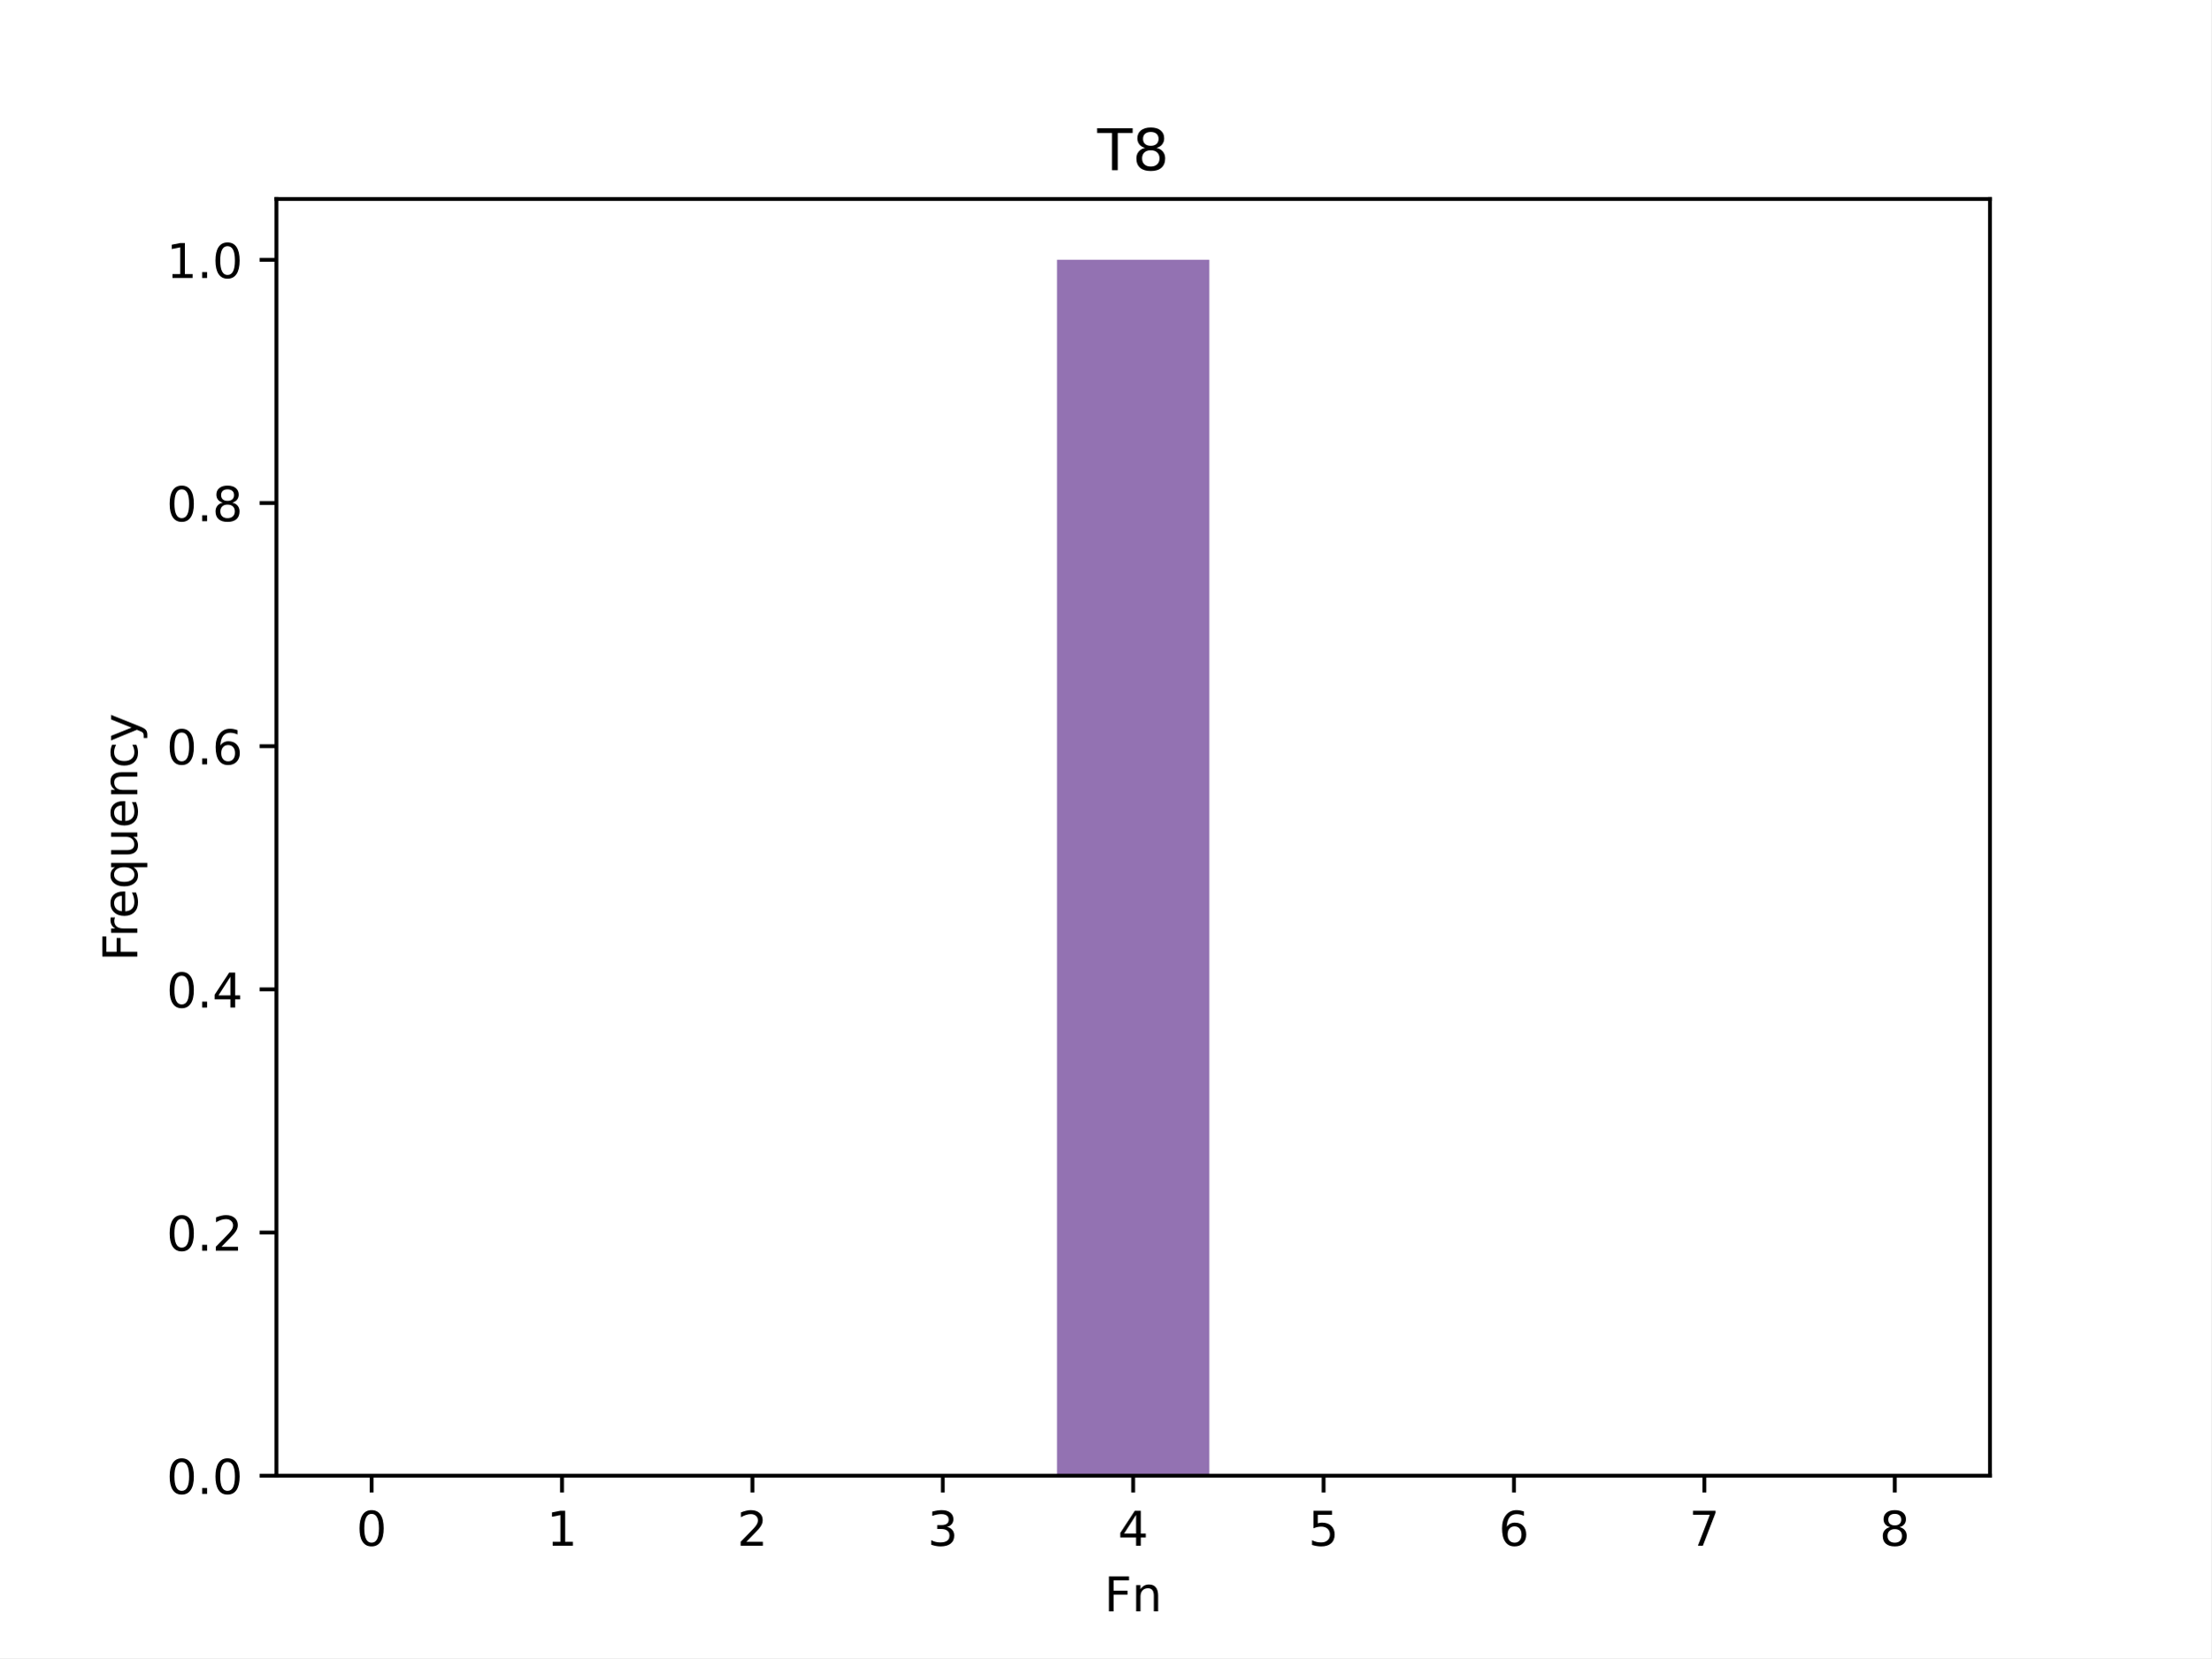
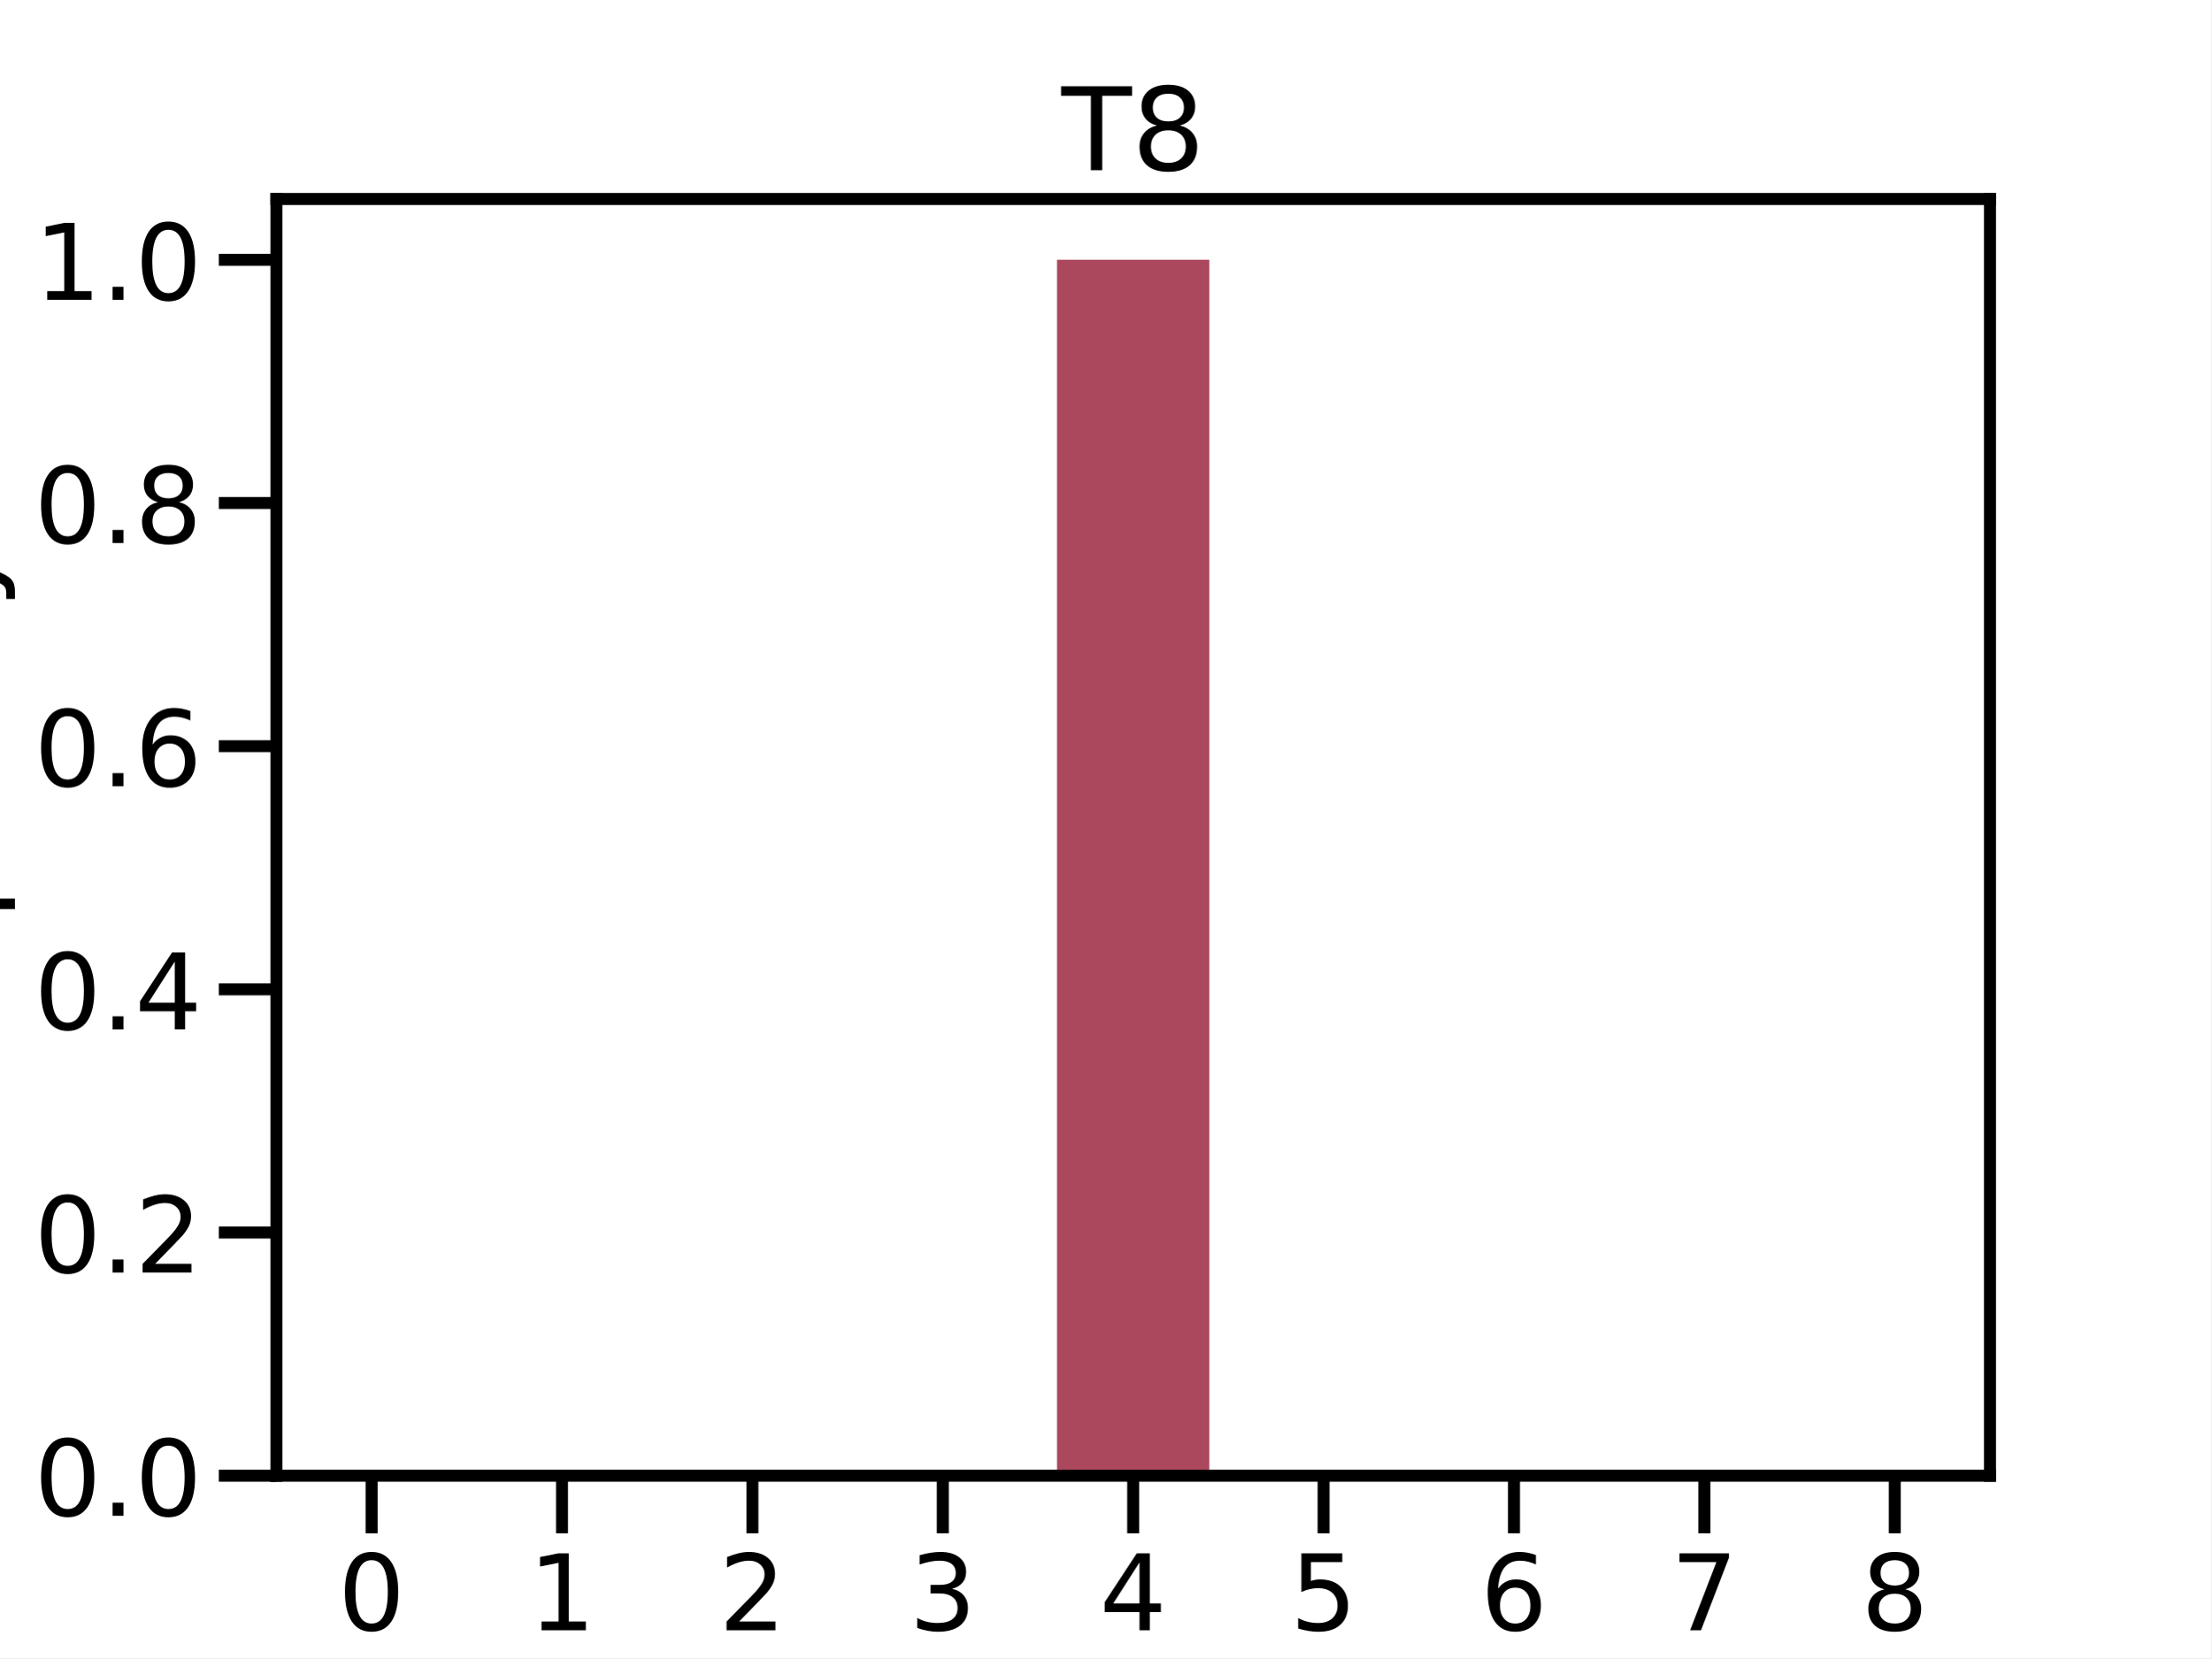
<svg xmlns="http://www.w3.org/2000/svg" xmlns:xlink="http://www.w3.org/1999/xlink" width="460.8pt" height="345.6pt" viewBox="0 0 460.8 345.6" version="1.1">
  <defs>
    <style type="text/css">*{stroke-linejoin: round; stroke-linecap: butt}</style>
  </defs>
  <g id="figure_1">
    <g id="patch_1">
      <path d="M 0 345.6  L 460.8 345.6  L 460.8 0  L 0 0  z " style="fill: #ffffff" />
    </g>
    <g id="axes_1">
      <g id="patch_2">
        <path d="M 57.6 307.584  L 414.72 307.584  L 414.72 41.472  L 57.6 41.472  z " style="fill: #ffffff" />
      </g>
      <g id="patch_3">
-         <path d="M 61.568 307.584  L 93.312 307.584  L 93.312 307.584  L 61.568 307.584  z " clip-path="url(#pd09a48f789)" style="fill: #3274a1" />
+         <path d="M 61.568 307.584  L 93.312 307.584  L 93.312 307.584  L 61.568 307.584  z " clip-path="url(#pd09a48f789)" style="fill: #191134" />
      </g>
      <g id="patch_4">
-         <path d="M 101.248 307.584  L 132.992 307.584  L 132.992 307.584  L 101.248 307.584  z " clip-path="url(#pd09a48f789)" style="fill: #e1812c" />
+         <path d="M 101.248 307.584  L 132.992 307.584  L 132.992 307.584  L 101.248 307.584  z " clip-path="url(#pd09a48f789)" style="fill: #40165c" />
      </g>
      <g id="patch_5">
-         <path d="M 140.928 307.584  L 172.672 307.584  L 172.672 307.584  L 140.928 307.584  z " clip-path="url(#pd09a48f789)" style="fill: #3a923a" />
+         <path d="M 140.928 307.584  L 172.672 307.584  L 172.672 307.584  L 140.928 307.584  z " clip-path="url(#pd09a48f789)" style="fill: #602263" />
      </g>
      <g id="patch_6">
-         <path d="M 180.608 307.584  L 212.352 307.584  L 212.352 307.584  L 180.608 307.584  z " clip-path="url(#pd09a48f789)" style="fill: #c03d3e" />
+         <path d="M 180.608 307.584  L 212.352 307.584  L 212.352 307.584  L 180.608 307.584  z " clip-path="url(#pd09a48f789)" style="fill: #863364" />
      </g>
      <g id="patch_7">
-         <path d="M 220.288 307.584  L 252.032 307.584  L 252.032 54.144  L 220.288 54.144  z " clip-path="url(#pd09a48f789)" style="fill: #9372b2" />
+         <path d="M 220.288 307.584  L 252.032 307.584  L 252.032 54.144  L 220.288 54.144  z " clip-path="url(#pd09a48f789)" style="fill: #ab485d" />
      </g>
      <g id="patch_8">
-         <path d="M 259.968 307.584  L 291.712 307.584  L 291.712 307.584  L 259.968 307.584  z " clip-path="url(#pd09a48f789)" style="fill: #845b53" />
+         <path d="M 259.968 307.584  L 291.712 307.584  L 291.712 307.584  L 259.968 307.584  z " clip-path="url(#pd09a48f789)" style="fill: #c85f4e" />
      </g>
      <g id="patch_9">
-         <path d="M 299.648 307.584  L 331.392 307.584  L 331.392 307.584  L 299.648 307.584  z " clip-path="url(#pd09a48f789)" style="fill: #d684bd" />
+         <path d="M 299.648 307.584  L 331.392 307.584  L 331.392 307.584  L 299.648 307.584  z " clip-path="url(#pd09a48f789)" style="fill: #d87b35" />
      </g>
      <g id="patch_10">
-         <path d="M 339.328 307.584  L 371.072 307.584  L 371.072 307.584  L 339.328 307.584  z " clip-path="url(#pd09a48f789)" style="fill: #7f7f7f" />
+         <path d="M 339.328 307.584  L 371.072 307.584  L 371.072 307.584  L 339.328 307.584  z " clip-path="url(#pd09a48f789)" style="fill: #de9c28" />
      </g>
      <g id="patch_11">
-         <path d="M 379.008 307.584  L 410.752 307.584  L 410.752 307.584  L 379.008 307.584  z " clip-path="url(#pd09a48f789)" style="fill: #a9aa35" />
+         <path d="M 379.008 307.584  L 410.752 307.584  L 410.752 307.584  L 379.008 307.584  z " clip-path="url(#pd09a48f789)" style="fill: #e0c95c" />
      </g>
      <g id="matplotlib.axis_1">
        <g id="xtick_1">
          <g id="line2d_1">
            <defs>
-               <path id="m3385fdae1e" d="M 0 0  L 0 3.5  " style="stroke: #000000; stroke-width: 0.8" />
+               <path id="macadb62f24" d="M 0 0  L 0 12  " style="stroke: #000000; stroke-width: 2.5" />
            </defs>
            <g>
-               <use xlink:href="#m3385fdae1e" x="77.44" y="307.584" style="stroke: #000000; stroke-width: 0.8" />
+               <use xlink:href="#macadb62f24" x="77.44" y="307.584" style="stroke: #000000; stroke-width: 2.5" />
            </g>
          </g>
          <g id="text_1">
-             <g transform="translate(74.25875 322.1824) scale(0.1 -0.1)">
+             <g transform="translate(70.44125 339.8006) scale(0.22 -0.22)">
              <defs>
                <path id="DejaVuSans-30" d="M 2034 4250  Q 1547 4250 1301 3770  Q 1056 3291 1056 2328  Q 1056 1369 1301 889  Q 1547 409 2034 409  Q 2525 409 2770 889  Q 3016 1369 3016 2328  Q 3016 3291 2770 3770  Q 2525 4250 2034 4250  z M 2034 4750  Q 2819 4750 3233 4129  Q 3647 3509 3647 2328  Q 3647 1150 3233 529  Q 2819 -91 2034 -91  Q 1250 -91 836 529  Q 422 1150 422 2328  Q 422 3509 836 4129  Q 1250 4750 2034 4750  z " transform="scale(0.015625)" />
              </defs>
              <use xlink:href="#DejaVuSans-30" />
            </g>
          </g>
        </g>
        <g id="xtick_2">
          <g id="line2d_2">
            <g>
-               <use xlink:href="#m3385fdae1e" x="117.12" y="307.584" style="stroke: #000000; stroke-width: 0.8" />
+               <use xlink:href="#macadb62f24" x="117.12" y="307.584" style="stroke: #000000; stroke-width: 2.5" />
            </g>
          </g>
          <g id="text_2">
-             <g transform="translate(113.9387 322.1824) scale(0.1 -0.1)">
+             <g transform="translate(110.1213 339.8006) scale(0.22 -0.22)">
              <defs>
                <path id="DejaVuSans-31" d="M 794 531  L 1825 531  L 1825 4091  L 703 3866  L 703 4441  L 1819 4666  L 2450 4666  L 2450 531  L 3481 531  L 3481 0  L 794 0  L 794 531  z " transform="scale(0.015625)" />
              </defs>
              <use xlink:href="#DejaVuSans-31" />
            </g>
          </g>
        </g>
        <g id="xtick_3">
          <g id="line2d_3">
            <g>
-               <use xlink:href="#m3385fdae1e" x="156.8" y="307.584" style="stroke: #000000; stroke-width: 0.8" />
+               <use xlink:href="#macadb62f24" x="156.8" y="307.584" style="stroke: #000000; stroke-width: 2.5" />
            </g>
          </g>
          <g id="text_3">
-             <g transform="translate(153.6188 322.1824) scale(0.1 -0.1)">
+             <g transform="translate(149.8013 339.8006) scale(0.22 -0.22)">
              <defs>
                <path id="DejaVuSans-32" d="M 1228 531  L 3431 531  L 3431 0  L 469 0  L 469 531  Q 828 903 1448 1529  Q 2069 2156 2228 2338  Q 2531 2678 2651 2914  Q 2772 3150 2772 3378  Q 2772 3750 2511 3984  Q 2250 4219 1831 4219  Q 1534 4219 1204 4116  Q 875 4013 500 3803  L 500 4441  Q 881 4594 1212 4672  Q 1544 4750 1819 4750  Q 2544 4750 2975 4387  Q 3406 4025 3406 3419  Q 3406 3131 3298 2873  Q 3191 2616 2906 2266  Q 2828 2175 2409 1742  Q 1991 1309 1228 531  z " transform="scale(0.015625)" />
              </defs>
              <use xlink:href="#DejaVuSans-32" />
            </g>
          </g>
        </g>
        <g id="xtick_4">
          <g id="line2d_4">
            <g>
-               <use xlink:href="#m3385fdae1e" x="196.48" y="307.584" style="stroke: #000000; stroke-width: 0.8" />
+               <use xlink:href="#macadb62f24" x="196.48" y="307.584" style="stroke: #000000; stroke-width: 2.5" />
            </g>
          </g>
          <g id="text_4">
-             <g transform="translate(193.2988 322.1824) scale(0.1 -0.1)">
+             <g transform="translate(189.4812 339.8006) scale(0.22 -0.22)">
              <defs>
                <path id="DejaVuSans-33" d="M 2597 2516  Q 3050 2419 3304 2112  Q 3559 1806 3559 1356  Q 3559 666 3084 287  Q 2609 -91 1734 -91  Q 1441 -91 1130 -33  Q 819 25 488 141  L 488 750  Q 750 597 1062 519  Q 1375 441 1716 441  Q 2309 441 2620 675  Q 2931 909 2931 1356  Q 2931 1769 2642 2001  Q 2353 2234 1838 2234  L 1294 2234  L 1294 2753  L 1863 2753  Q 2328 2753 2575 2939  Q 2822 3125 2822 3475  Q 2822 3834 2567 4026  Q 2313 4219 1838 4219  Q 1578 4219 1281 4162  Q 984 4106 628 3988  L 628 4550  Q 988 4650 1302 4700  Q 1616 4750 1894 4750  Q 2613 4750 3031 4423  Q 3450 4097 3450 3541  Q 3450 3153 3228 2886  Q 3006 2619 2597 2516  z " transform="scale(0.015625)" />
              </defs>
              <use xlink:href="#DejaVuSans-33" />
            </g>
          </g>
        </g>
        <g id="xtick_5">
          <g id="line2d_5">
            <g>
-               <use xlink:href="#m3385fdae1e" x="236.16" y="307.584" style="stroke: #000000; stroke-width: 0.8" />
+               <use xlink:href="#macadb62f24" x="236.16" y="307.584" style="stroke: #000000; stroke-width: 2.5" />
            </g>
          </g>
          <g id="text_5">
-             <g transform="translate(232.9787 322.1824) scale(0.1 -0.1)">
+             <g transform="translate(229.1612 339.8006) scale(0.22 -0.22)">
              <defs>
                <path id="DejaVuSans-34" d="M 2419 4116  L 825 1625  L 2419 1625  L 2419 4116  z M 2253 4666  L 3047 4666  L 3047 1625  L 3713 1625  L 3713 1100  L 3047 1100  L 3047 0  L 2419 0  L 2419 1100  L 313 1100  L 313 1709  L 2253 4666  z " transform="scale(0.015625)" />
              </defs>
              <use xlink:href="#DejaVuSans-34" />
            </g>
          </g>
        </g>
        <g id="xtick_6">
          <g id="line2d_6">
            <g>
-               <use xlink:href="#m3385fdae1e" x="275.84" y="307.584" style="stroke: #000000; stroke-width: 0.8" />
+               <use xlink:href="#macadb62f24" x="275.84" y="307.584" style="stroke: #000000; stroke-width: 2.5" />
            </g>
          </g>
          <g id="text_6">
-             <g transform="translate(272.6587 322.1824) scale(0.1 -0.1)">
+             <g transform="translate(268.8413 339.8006) scale(0.22 -0.22)">
              <defs>
                <path id="DejaVuSans-35" d="M 691 4666  L 3169 4666  L 3169 4134  L 1269 4134  L 1269 2991  Q 1406 3038 1543 3061  Q 1681 3084 1819 3084  Q 2600 3084 3056 2656  Q 3513 2228 3513 1497  Q 3513 744 3044 326  Q 2575 -91 1722 -91  Q 1428 -91 1123 -41  Q 819 9 494 109  L 494 744  Q 775 591 1075 516  Q 1375 441 1709 441  Q 2250 441 2565 725  Q 2881 1009 2881 1497  Q 2881 1984 2565 2268  Q 2250 2553 1709 2553  Q 1456 2553 1204 2497  Q 953 2441 691 2322  L 691 4666  z " transform="scale(0.015625)" />
              </defs>
              <use xlink:href="#DejaVuSans-35" />
            </g>
          </g>
        </g>
        <g id="xtick_7">
          <g id="line2d_7">
            <g>
-               <use xlink:href="#m3385fdae1e" x="315.52" y="307.584" style="stroke: #000000; stroke-width: 0.8" />
+               <use xlink:href="#macadb62f24" x="315.52" y="307.584" style="stroke: #000000; stroke-width: 2.5" />
            </g>
          </g>
          <g id="text_7">
-             <g transform="translate(312.3388 322.1824) scale(0.1 -0.1)">
+             <g transform="translate(308.5213 339.8006) scale(0.22 -0.22)">
              <defs>
                <path id="DejaVuSans-36" d="M 2113 2584  Q 1688 2584 1439 2293  Q 1191 2003 1191 1497  Q 1191 994 1439 701  Q 1688 409 2113 409  Q 2538 409 2786 701  Q 3034 994 3034 1497  Q 3034 2003 2786 2293  Q 2538 2584 2113 2584  z M 3366 4563  L 3366 3988  Q 3128 4100 2886 4159  Q 2644 4219 2406 4219  Q 1781 4219 1451 3797  Q 1122 3375 1075 2522  Q 1259 2794 1537 2939  Q 1816 3084 2150 3084  Q 2853 3084 3261 2657  Q 3669 2231 3669 1497  Q 3669 778 3244 343  Q 2819 -91 2113 -91  Q 1303 -91 875 529  Q 447 1150 447 2328  Q 447 3434 972 4092  Q 1497 4750 2381 4750  Q 2619 4750 2861 4703  Q 3103 4656 3366 4563  z " transform="scale(0.015625)" />
              </defs>
              <use xlink:href="#DejaVuSans-36" />
            </g>
          </g>
        </g>
        <g id="xtick_8">
          <g id="line2d_8">
            <g>
-               <use xlink:href="#m3385fdae1e" x="355.2" y="307.584" style="stroke: #000000; stroke-width: 0.8" />
+               <use xlink:href="#macadb62f24" x="355.2" y="307.584" style="stroke: #000000; stroke-width: 2.5" />
            </g>
          </g>
          <g id="text_8">
-             <g transform="translate(352.0188 322.1824) scale(0.1 -0.1)">
+             <g transform="translate(348.2013 339.8006) scale(0.22 -0.22)">
              <defs>
                <path id="DejaVuSans-37" d="M 525 4666  L 3525 4666  L 3525 4397  L 1831 0  L 1172 0  L 2766 4134  L 525 4134  L 525 4666  z " transform="scale(0.015625)" />
              </defs>
              <use xlink:href="#DejaVuSans-37" />
            </g>
          </g>
        </g>
        <g id="xtick_9">
          <g id="line2d_9">
            <g>
-               <use xlink:href="#m3385fdae1e" x="394.88" y="307.584" style="stroke: #000000; stroke-width: 0.8" />
+               <use xlink:href="#macadb62f24" x="394.88" y="307.584" style="stroke: #000000; stroke-width: 2.5" />
            </g>
          </g>
          <g id="text_9">
-             <g transform="translate(391.6988 322.1824) scale(0.1 -0.1)">
+             <g transform="translate(387.8813 339.8006) scale(0.22 -0.22)">
              <defs>
                <path id="DejaVuSans-38" d="M 2034 2216  Q 1584 2216 1326 1975  Q 1069 1734 1069 1313  Q 1069 891 1326 650  Q 1584 409 2034 409  Q 2484 409 2743 651  Q 3003 894 3003 1313  Q 3003 1734 2745 1975  Q 2488 2216 2034 2216  z M 1403 2484  Q 997 2584 770 2862  Q 544 3141 544 3541  Q 544 4100 942 4425  Q 1341 4750 2034 4750  Q 2731 4750 3128 4425  Q 3525 4100 3525 3541  Q 3525 3141 3298 2862  Q 3072 2584 2669 2484  Q 3125 2378 3379 2068  Q 3634 1759 3634 1313  Q 3634 634 3220 271  Q 2806 -91 2034 -91  Q 1263 -91 848 271  Q 434 634 434 1313  Q 434 1759 690 2068  Q 947 2378 1403 2484  z M 1172 3481  Q 1172 3119 1398 2916  Q 1625 2713 2034 2713  Q 2441 2713 2670 2916  Q 2900 3119 2900 3481  Q 2900 3844 2670 4047  Q 2441 4250 2034 4250  Q 1625 4250 1398 4047  Q 1172 3844 1172 3481  z " transform="scale(0.015625)" />
              </defs>
              <use xlink:href="#DejaVuSans-38" />
            </g>
          </g>
        </g>
        <g id="text_10">
-           <g transform="translate(230.1155 335.8606) scale(0.1 -0.1)">
+           <g transform="translate(221.6531 366.6121) scale(0.24 -0.24)">
            <defs>
              <path id="DejaVuSans-46" d="M 628 4666  L 3309 4666  L 3309 4134  L 1259 4134  L 1259 2759  L 3109 2759  L 3109 2228  L 1259 2228  L 1259 0  L 628 0  L 628 4666  z " transform="scale(0.015625)" />
              <path id="DejaVuSans-6e" d="M 3513 2113  L 3513 0  L 2938 0  L 2938 2094  Q 2938 2591 2744 2837  Q 2550 3084 2163 3084  Q 1697 3084 1428 2787  Q 1159 2491 1159 1978  L 1159 0  L 581 0  L 581 3500  L 1159 3500  L 1159 2956  Q 1366 3272 1645 3428  Q 1925 3584 2291 3584  Q 2894 3584 3203 3211  Q 3513 2838 3513 2113  z " transform="scale(0.015625)" />
            </defs>
            <use xlink:href="#DejaVuSans-46" />
            <use xlink:href="#DejaVuSans-6e" x="57.52" />
          </g>
        </g>
      </g>
      <g id="matplotlib.axis_2">
        <g id="ytick_1">
          <g id="line2d_10">
            <defs>
-               <path id="ma600d9e374" d="M 0 0  L -3.5 0  " style="stroke: #000000; stroke-width: 0.8" />
+               <path id="mbd1f834859" d="M 0 0  L -12 0  " style="stroke: #000000; stroke-width: 2.5" />
            </defs>
            <g>
-               <use xlink:href="#ma600d9e374" x="57.6" y="307.584" style="stroke: #000000; stroke-width: 0.8" />
+               <use xlink:href="#mbd1f834859" x="57.6" y="307.584" style="stroke: #000000; stroke-width: 2.5" />
            </g>
          </g>
          <g id="text_11">
-             <g transform="translate(34.69687 311.3832) scale(0.1 -0.1)">
+             <g transform="translate(7.113125 315.9423) scale(0.22 -0.22)">
              <defs>
                <path id="DejaVuSans-2e" d="M 684 794  L 1344 794  L 1344 0  L 684 0  L 684 794  z " transform="scale(0.015625)" />
              </defs>
              <use xlink:href="#DejaVuSans-30" />
              <use xlink:href="#DejaVuSans-2e" x="63.623" />
              <use xlink:href="#DejaVuSans-30" x="95.41" />
            </g>
          </g>
        </g>
        <g id="ytick_2">
          <g id="line2d_11">
            <g>
-               <use xlink:href="#ma600d9e374" x="57.6" y="256.896" style="stroke: #000000; stroke-width: 0.8" />
+               <use xlink:href="#mbd1f834859" x="57.6" y="256.896" style="stroke: #000000; stroke-width: 2.5" />
            </g>
          </g>
          <g id="text_12">
-             <g transform="translate(34.69687 260.6952) scale(0.1 -0.1)">
+             <g transform="translate(7.113125 265.2543) scale(0.22 -0.22)">
              <use xlink:href="#DejaVuSans-30" />
              <use xlink:href="#DejaVuSans-2e" x="63.623" />
              <use xlink:href="#DejaVuSans-32" x="95.41" />
            </g>
          </g>
        </g>
        <g id="ytick_3">
          <g id="line2d_12">
            <g>
-               <use xlink:href="#ma600d9e374" x="57.6" y="206.208" style="stroke: #000000; stroke-width: 0.8" />
+               <use xlink:href="#mbd1f834859" x="57.6" y="206.208" style="stroke: #000000; stroke-width: 2.5" />
            </g>
          </g>
          <g id="text_13">
-             <g transform="translate(34.69687 210.0072) scale(0.1 -0.1)">
+             <g transform="translate(7.113125 214.5663) scale(0.22 -0.22)">
              <use xlink:href="#DejaVuSans-30" />
              <use xlink:href="#DejaVuSans-2e" x="63.623" />
              <use xlink:href="#DejaVuSans-34" x="95.41" />
            </g>
          </g>
        </g>
        <g id="ytick_4">
          <g id="line2d_13">
            <g>
-               <use xlink:href="#ma600d9e374" x="57.6" y="155.52" style="stroke: #000000; stroke-width: 0.8" />
+               <use xlink:href="#mbd1f834859" x="57.6" y="155.52" style="stroke: #000000; stroke-width: 2.5" />
            </g>
          </g>
          <g id="text_14">
-             <g transform="translate(34.69687 159.3192) scale(0.1 -0.1)">
+             <g transform="translate(7.113125 163.8783) scale(0.22 -0.22)">
              <use xlink:href="#DejaVuSans-30" />
              <use xlink:href="#DejaVuSans-2e" x="63.623" />
              <use xlink:href="#DejaVuSans-36" x="95.41" />
            </g>
          </g>
        </g>
        <g id="ytick_5">
          <g id="line2d_14">
            <g>
-               <use xlink:href="#ma600d9e374" x="57.6" y="104.832" style="stroke: #000000; stroke-width: 0.8" />
+               <use xlink:href="#mbd1f834859" x="57.6" y="104.832" style="stroke: #000000; stroke-width: 2.5" />
            </g>
          </g>
          <g id="text_15">
-             <g transform="translate(34.69687 108.6312) scale(0.1 -0.1)">
+             <g transform="translate(7.113125 113.1903) scale(0.22 -0.22)">
              <use xlink:href="#DejaVuSans-30" />
              <use xlink:href="#DejaVuSans-2e" x="63.623" />
              <use xlink:href="#DejaVuSans-38" x="95.41" />
            </g>
          </g>
        </g>
        <g id="ytick_6">
          <g id="line2d_15">
            <g>
-               <use xlink:href="#ma600d9e374" x="57.6" y="54.144" style="stroke: #000000; stroke-width: 0.8" />
+               <use xlink:href="#mbd1f834859" x="57.6" y="54.144" style="stroke: #000000; stroke-width: 2.5" />
            </g>
          </g>
          <g id="text_16">
-             <g transform="translate(34.69687 57.94322) scale(0.1 -0.1)">
+             <g transform="translate(7.113125 62.50228) scale(0.22 -0.22)">
              <use xlink:href="#DejaVuSans-31" />
              <use xlink:href="#DejaVuSans-2e" x="63.623" />
              <use xlink:href="#DejaVuSans-30" x="95.41" />
            </g>
          </g>
        </g>
        <g id="text_17">
-           <g transform="translate(28.61719 200.3577) rotate(-90) scale(0.1 -0.1)">
+           <g transform="translate(-1.878125 236.5192) rotate(-90) scale(0.24 -0.24)">
            <defs>
              <path id="DejaVuSans-72" d="M 2631 2963  Q 2534 3019 2420 3045  Q 2306 3072 2169 3072  Q 1681 3072 1420 2755  Q 1159 2438 1159 1844  L 1159 0  L 581 0  L 581 3500  L 1159 3500  L 1159 2956  Q 1341 3275 1631 3429  Q 1922 3584 2338 3584  Q 2397 3584 2469 3576  Q 2541 3569 2628 3553  L 2631 2963  z " transform="scale(0.015625)" />
              <path id="DejaVuSans-65" d="M 3597 1894  L 3597 1613  L 953 1613  Q 991 1019 1311 708  Q 1631 397 2203 397  Q 2534 397 2845 478  Q 3156 559 3463 722  L 3463 178  Q 3153 47 2828 -22  Q 2503 -91 2169 -91  Q 1331 -91 842 396  Q 353 884 353 1716  Q 353 2575 817 3079  Q 1281 3584 2069 3584  Q 2775 3584 3186 3129  Q 3597 2675 3597 1894  z M 3022 2063  Q 3016 2534 2758 2815  Q 2500 3097 2075 3097  Q 1594 3097 1305 2825  Q 1016 2553 972 2059  L 3022 2063  z " transform="scale(0.015625)" />
              <path id="DejaVuSans-71" d="M 947 1747  Q 947 1113 1208 752  Q 1469 391 1925 391  Q 2381 391 2643 752  Q 2906 1113 2906 1747  Q 2906 2381 2643 2742  Q 2381 3103 1925 3103  Q 1469 3103 1208 2742  Q 947 2381 947 1747  z M 2906 525  Q 2725 213 2448 61  Q 2172 -91 1784 -91  Q 1150 -91 751 415  Q 353 922 353 1747  Q 353 2572 751 3078  Q 1150 3584 1784 3584  Q 2172 3584 2448 3432  Q 2725 3281 2906 2969  L 2906 3500  L 3481 3500  L 3481 -1331  L 2906 -1331  L 2906 525  z " transform="scale(0.015625)" />
              <path id="DejaVuSans-75" d="M 544 1381  L 544 3500  L 1119 3500  L 1119 1403  Q 1119 906 1312 657  Q 1506 409 1894 409  Q 2359 409 2629 706  Q 2900 1003 2900 1516  L 2900 3500  L 3475 3500  L 3475 0  L 2900 0  L 2900 538  Q 2691 219 2414 64  Q 2138 -91 1772 -91  Q 1169 -91 856 284  Q 544 659 544 1381  z M 1991 3584  L 1991 3584  z " transform="scale(0.015625)" />
              <path id="DejaVuSans-63" d="M 3122 3366  L 3122 2828  Q 2878 2963 2633 3030  Q 2388 3097 2138 3097  Q 1578 3097 1268 2742  Q 959 2388 959 1747  Q 959 1106 1268 751  Q 1578 397 2138 397  Q 2388 397 2633 464  Q 2878 531 3122 666  L 3122 134  Q 2881 22 2623 -34  Q 2366 -91 2075 -91  Q 1284 -91 818 406  Q 353 903 353 1747  Q 353 2603 823 3093  Q 1294 3584 2113 3584  Q 2378 3584 2631 3529  Q 2884 3475 3122 3366  z " transform="scale(0.015625)" />
              <path id="DejaVuSans-79" d="M 2059 -325  Q 1816 -950 1584 -1140  Q 1353 -1331 966 -1331  L 506 -1331  L 506 -850  L 844 -850  Q 1081 -850 1212 -737  Q 1344 -625 1503 -206  L 1606 56  L 191 3500  L 800 3500  L 1894 763  L 2988 3500  L 3597 3500  L 2059 -325  z " transform="scale(0.015625)" />
            </defs>
            <use xlink:href="#DejaVuSans-46" />
            <use xlink:href="#DejaVuSans-72" x="50.27" />
            <use xlink:href="#DejaVuSans-65" x="89.133" />
            <use xlink:href="#DejaVuSans-71" x="150.656" />
            <use xlink:href="#DejaVuSans-75" x="214.133" />
            <use xlink:href="#DejaVuSans-65" x="277.512" />
            <use xlink:href="#DejaVuSans-6e" x="339.035" />
            <use xlink:href="#DejaVuSans-63" x="402.414" />
            <use xlink:href="#DejaVuSans-79" x="457.395" />
          </g>
        </g>
      </g>
      <g id="line2d_16">
-         <path clip-path="url(#pd09a48f789)" style="fill: none; stroke: #424242; stroke-width: 2.7; stroke-linecap: square" />
+         <path clip-path="url(#pd09a48f789)" style="fill: none; stroke: #424242; stroke-width: 5.4; stroke-linecap: square" />
      </g>
      <g id="line2d_17">
-         <path clip-path="url(#pd09a48f789)" style="fill: none; stroke: #424242; stroke-width: 2.7; stroke-linecap: square" />
+         <path clip-path="url(#pd09a48f789)" style="fill: none; stroke: #424242; stroke-width: 5.4; stroke-linecap: square" />
      </g>
      <g id="line2d_18">
-         <path clip-path="url(#pd09a48f789)" style="fill: none; stroke: #424242; stroke-width: 2.7; stroke-linecap: square" />
+         <path clip-path="url(#pd09a48f789)" style="fill: none; stroke: #424242; stroke-width: 5.4; stroke-linecap: square" />
      </g>
      <g id="line2d_19">
-         <path clip-path="url(#pd09a48f789)" style="fill: none; stroke: #424242; stroke-width: 2.7; stroke-linecap: square" />
+         <path clip-path="url(#pd09a48f789)" style="fill: none; stroke: #424242; stroke-width: 5.4; stroke-linecap: square" />
      </g>
      <g id="line2d_20">
-         <path clip-path="url(#pd09a48f789)" style="fill: none; stroke: #424242; stroke-width: 2.7; stroke-linecap: square" />
+         <path clip-path="url(#pd09a48f789)" style="fill: none; stroke: #424242; stroke-width: 5.4; stroke-linecap: square" />
      </g>
      <g id="line2d_21">
-         <path clip-path="url(#pd09a48f789)" style="fill: none; stroke: #424242; stroke-width: 2.7; stroke-linecap: square" />
+         <path clip-path="url(#pd09a48f789)" style="fill: none; stroke: #424242; stroke-width: 5.4; stroke-linecap: square" />
      </g>
      <g id="line2d_22">
-         <path clip-path="url(#pd09a48f789)" style="fill: none; stroke: #424242; stroke-width: 2.7; stroke-linecap: square" />
+         <path clip-path="url(#pd09a48f789)" style="fill: none; stroke: #424242; stroke-width: 5.4; stroke-linecap: square" />
      </g>
      <g id="line2d_23">
-         <path clip-path="url(#pd09a48f789)" style="fill: none; stroke: #424242; stroke-width: 2.7; stroke-linecap: square" />
+         <path clip-path="url(#pd09a48f789)" style="fill: none; stroke: #424242; stroke-width: 5.4; stroke-linecap: square" />
      </g>
      <g id="line2d_24">
-         <path clip-path="url(#pd09a48f789)" style="fill: none; stroke: #424242; stroke-width: 2.7; stroke-linecap: square" />
+         <path clip-path="url(#pd09a48f789)" style="fill: none; stroke: #424242; stroke-width: 5.4; stroke-linecap: square" />
      </g>
      <g id="patch_12">
-         <path d="M 57.6 307.584  L 57.6 41.472  " style="fill: none; stroke: #000000; stroke-width: 0.8; stroke-linejoin: miter; stroke-linecap: square" />
+         <path d="M 57.6 307.584  L 57.6 41.472  " style="fill: none; stroke: #000000; stroke-width: 2.5; stroke-linejoin: miter; stroke-linecap: square" />
      </g>
      <g id="patch_13">
-         <path d="M 414.72 307.584  L 414.72 41.472  " style="fill: none; stroke: #000000; stroke-width: 0.8; stroke-linejoin: miter; stroke-linecap: square" />
+         <path d="M 414.72 307.584  L 414.72 41.472  " style="fill: none; stroke: #000000; stroke-width: 2.5; stroke-linejoin: miter; stroke-linecap: square" />
      </g>
      <g id="patch_14">
-         <path d="M 57.6 307.584  L 414.72 307.584  " style="fill: none; stroke: #000000; stroke-width: 0.8; stroke-linejoin: miter; stroke-linecap: square" />
+         <path d="M 57.6 307.584  L 414.72 307.584  " style="fill: none; stroke: #000000; stroke-width: 2.5; stroke-linejoin: miter; stroke-linecap: square" />
      </g>
      <g id="patch_15">
-         <path d="M 57.6 41.472  L 414.72 41.472  " style="fill: none; stroke: #000000; stroke-width: 0.8; stroke-linejoin: miter; stroke-linecap: square" />
+         <path d="M 57.6 41.472  L 414.72 41.472  " style="fill: none; stroke: #000000; stroke-width: 2.5; stroke-linejoin: miter; stroke-linecap: square" />
      </g>
      <g id="text_18">
-         <g transform="translate(228.6778 35.472) scale(0.12 -0.12)">
+         <g transform="translate(221.1956 35.472) scale(0.24 -0.24)">
          <defs>
            <path id="DejaVuSans-54" d="M -19 4666  L 3928 4666  L 3928 4134  L 2272 4134  L 2272 0  L 1638 0  L 1638 4134  L -19 4134  L -19 4666  z " transform="scale(0.015625)" />
          </defs>
          <use xlink:href="#DejaVuSans-54" />
          <use xlink:href="#DejaVuSans-38" x="61.084" />
        </g>
      </g>
    </g>
  </g>
  <defs>
    <clipPath id="pd09a48f789">
      <rect x="57.6" y="41.472" width="357.12" height="266.112" />
    </clipPath>
  </defs>
</svg>
